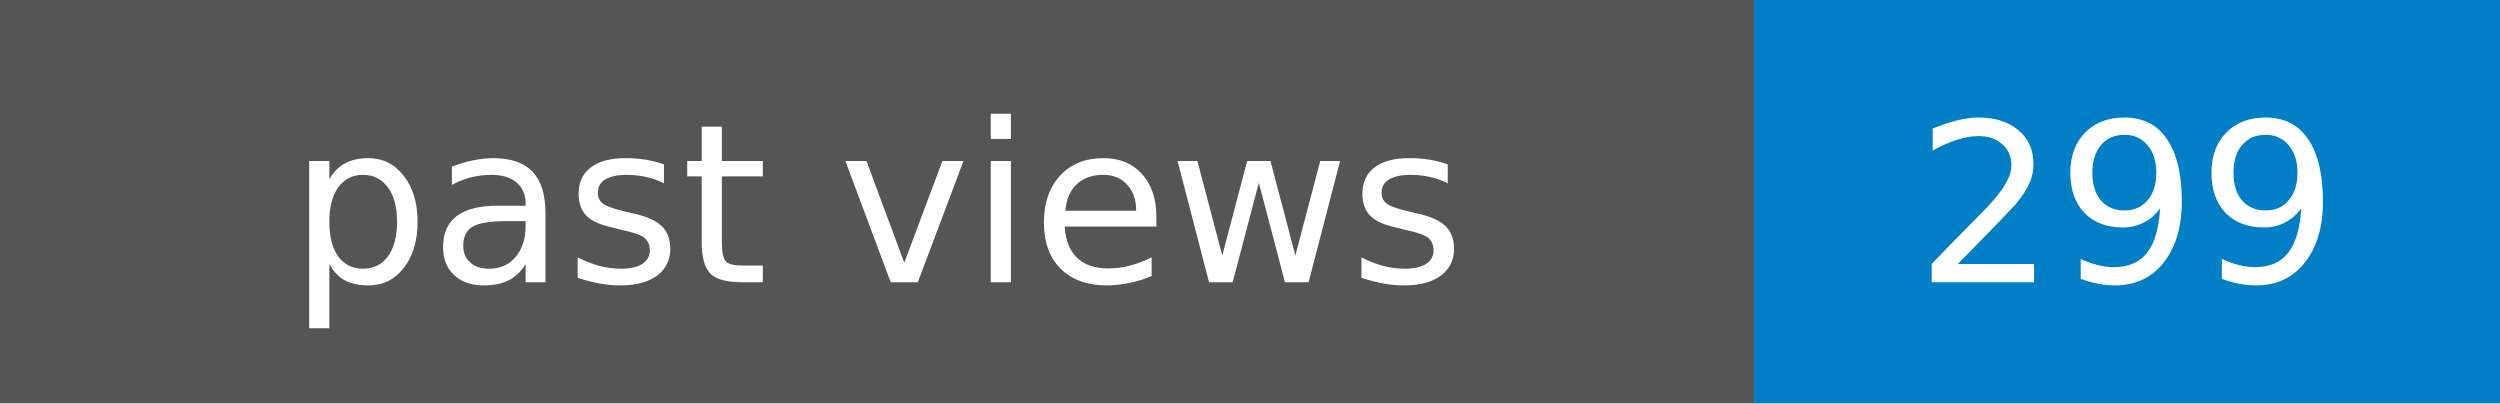
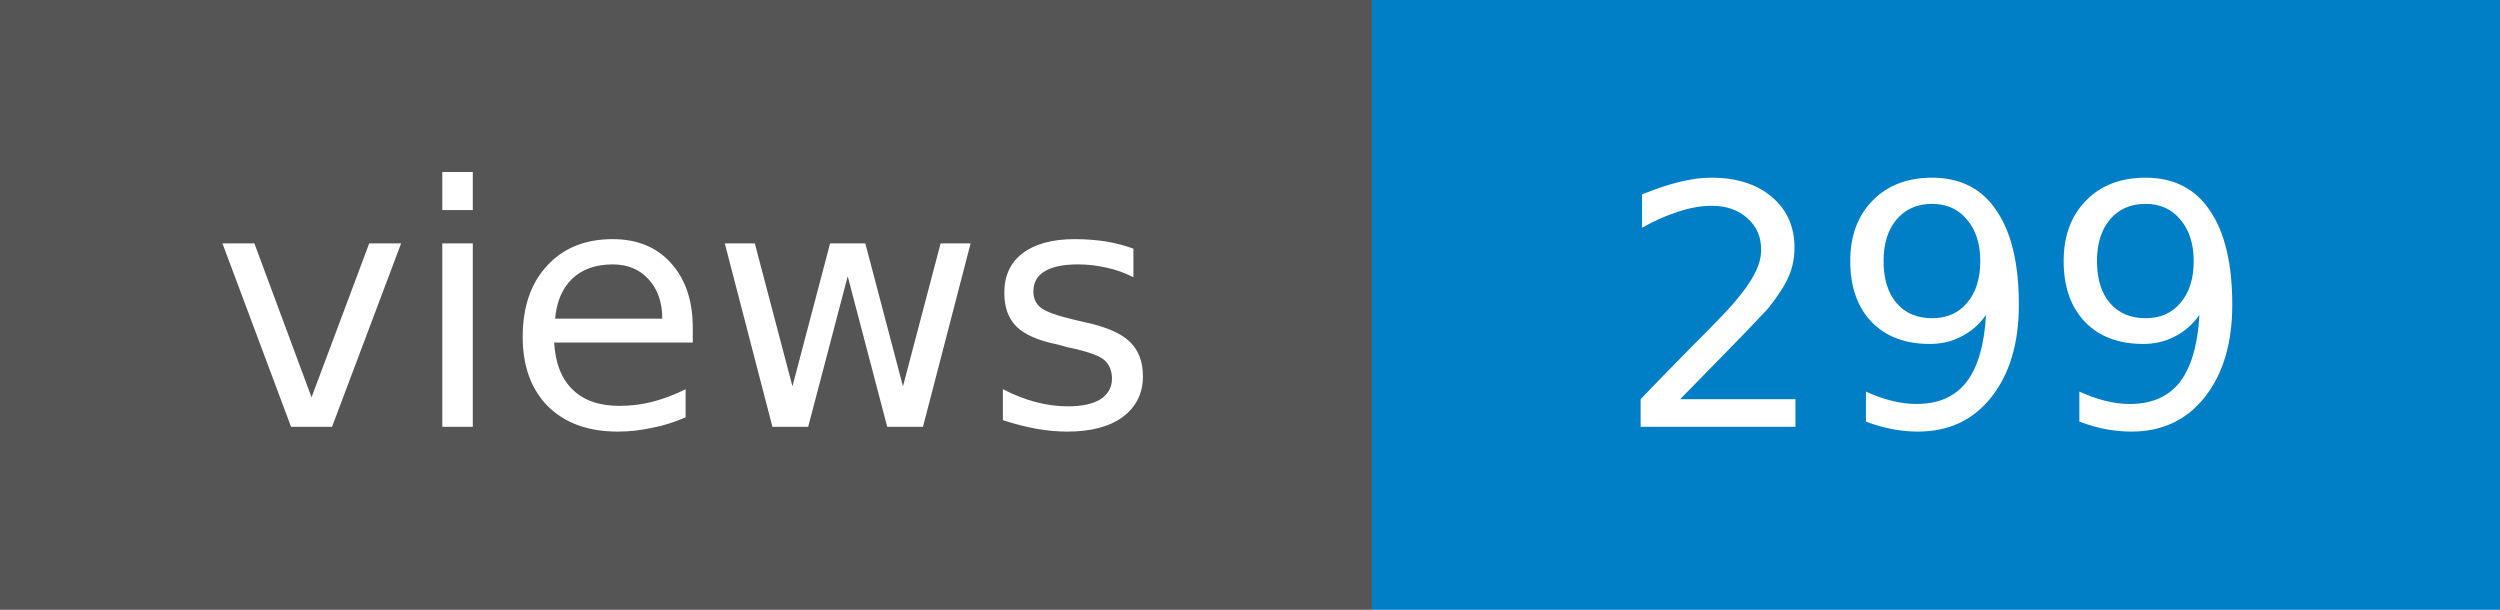
- <svg xmlns="http://www.w3.org/2000/svg" width="124" height="20" role="img" aria-label="past views: 299">
-   <rect width="87" height="20" fill="#555" />
-   <rect x="87" width="37" height="20" fill="#007ec6" />
+ <svg xmlns="http://www.w3.org/2000/svg" width="82" height="20" role="img" aria-label="views: 299">
+   <rect width="45" height="20" fill="#555" />
+   <rect x="45" width="37" height="20" fill="#007ec6" />
  <g fill="#fff" text-anchor="middle" font-family="Verdana,DejaVu Sans,sans-serif" font-size="11">
-     <text x="43.5" y="14">past views</text>
-     <text x="105.5" y="14">299</text>
+     <text x="22.5" y="14">views</text>
+     <text x="63.5" y="14">299</text>
  </g>
</svg>
